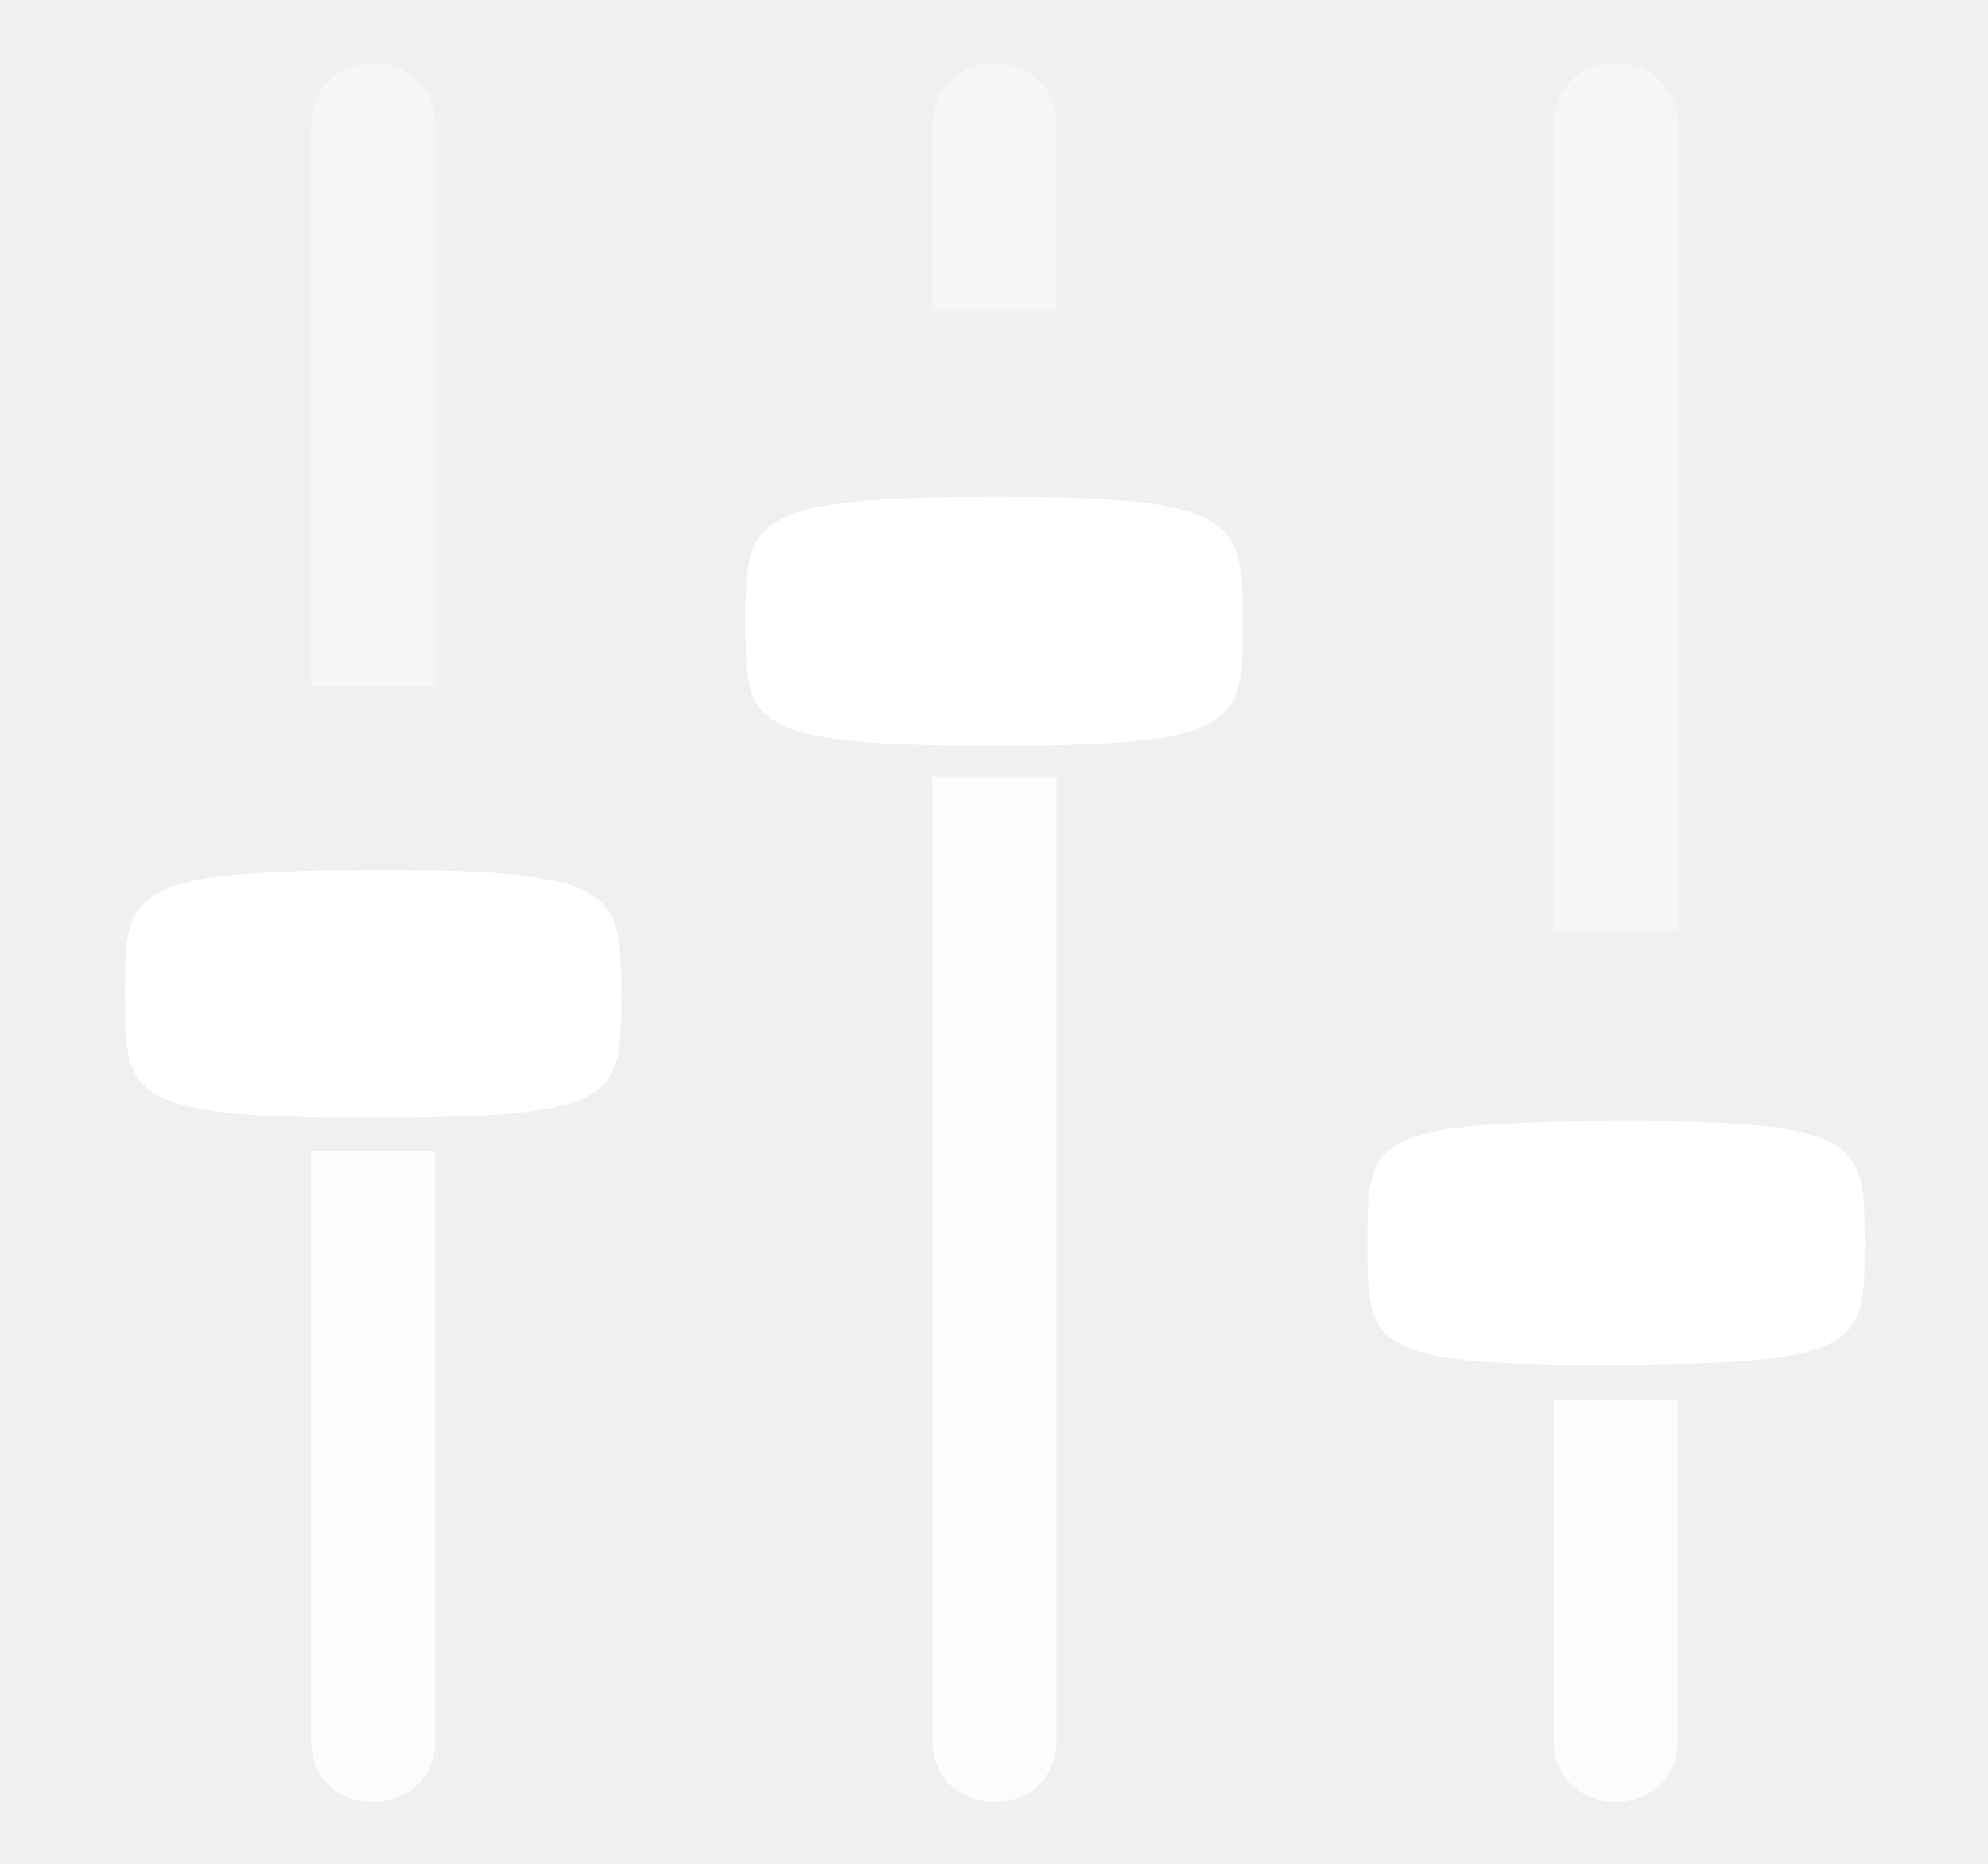
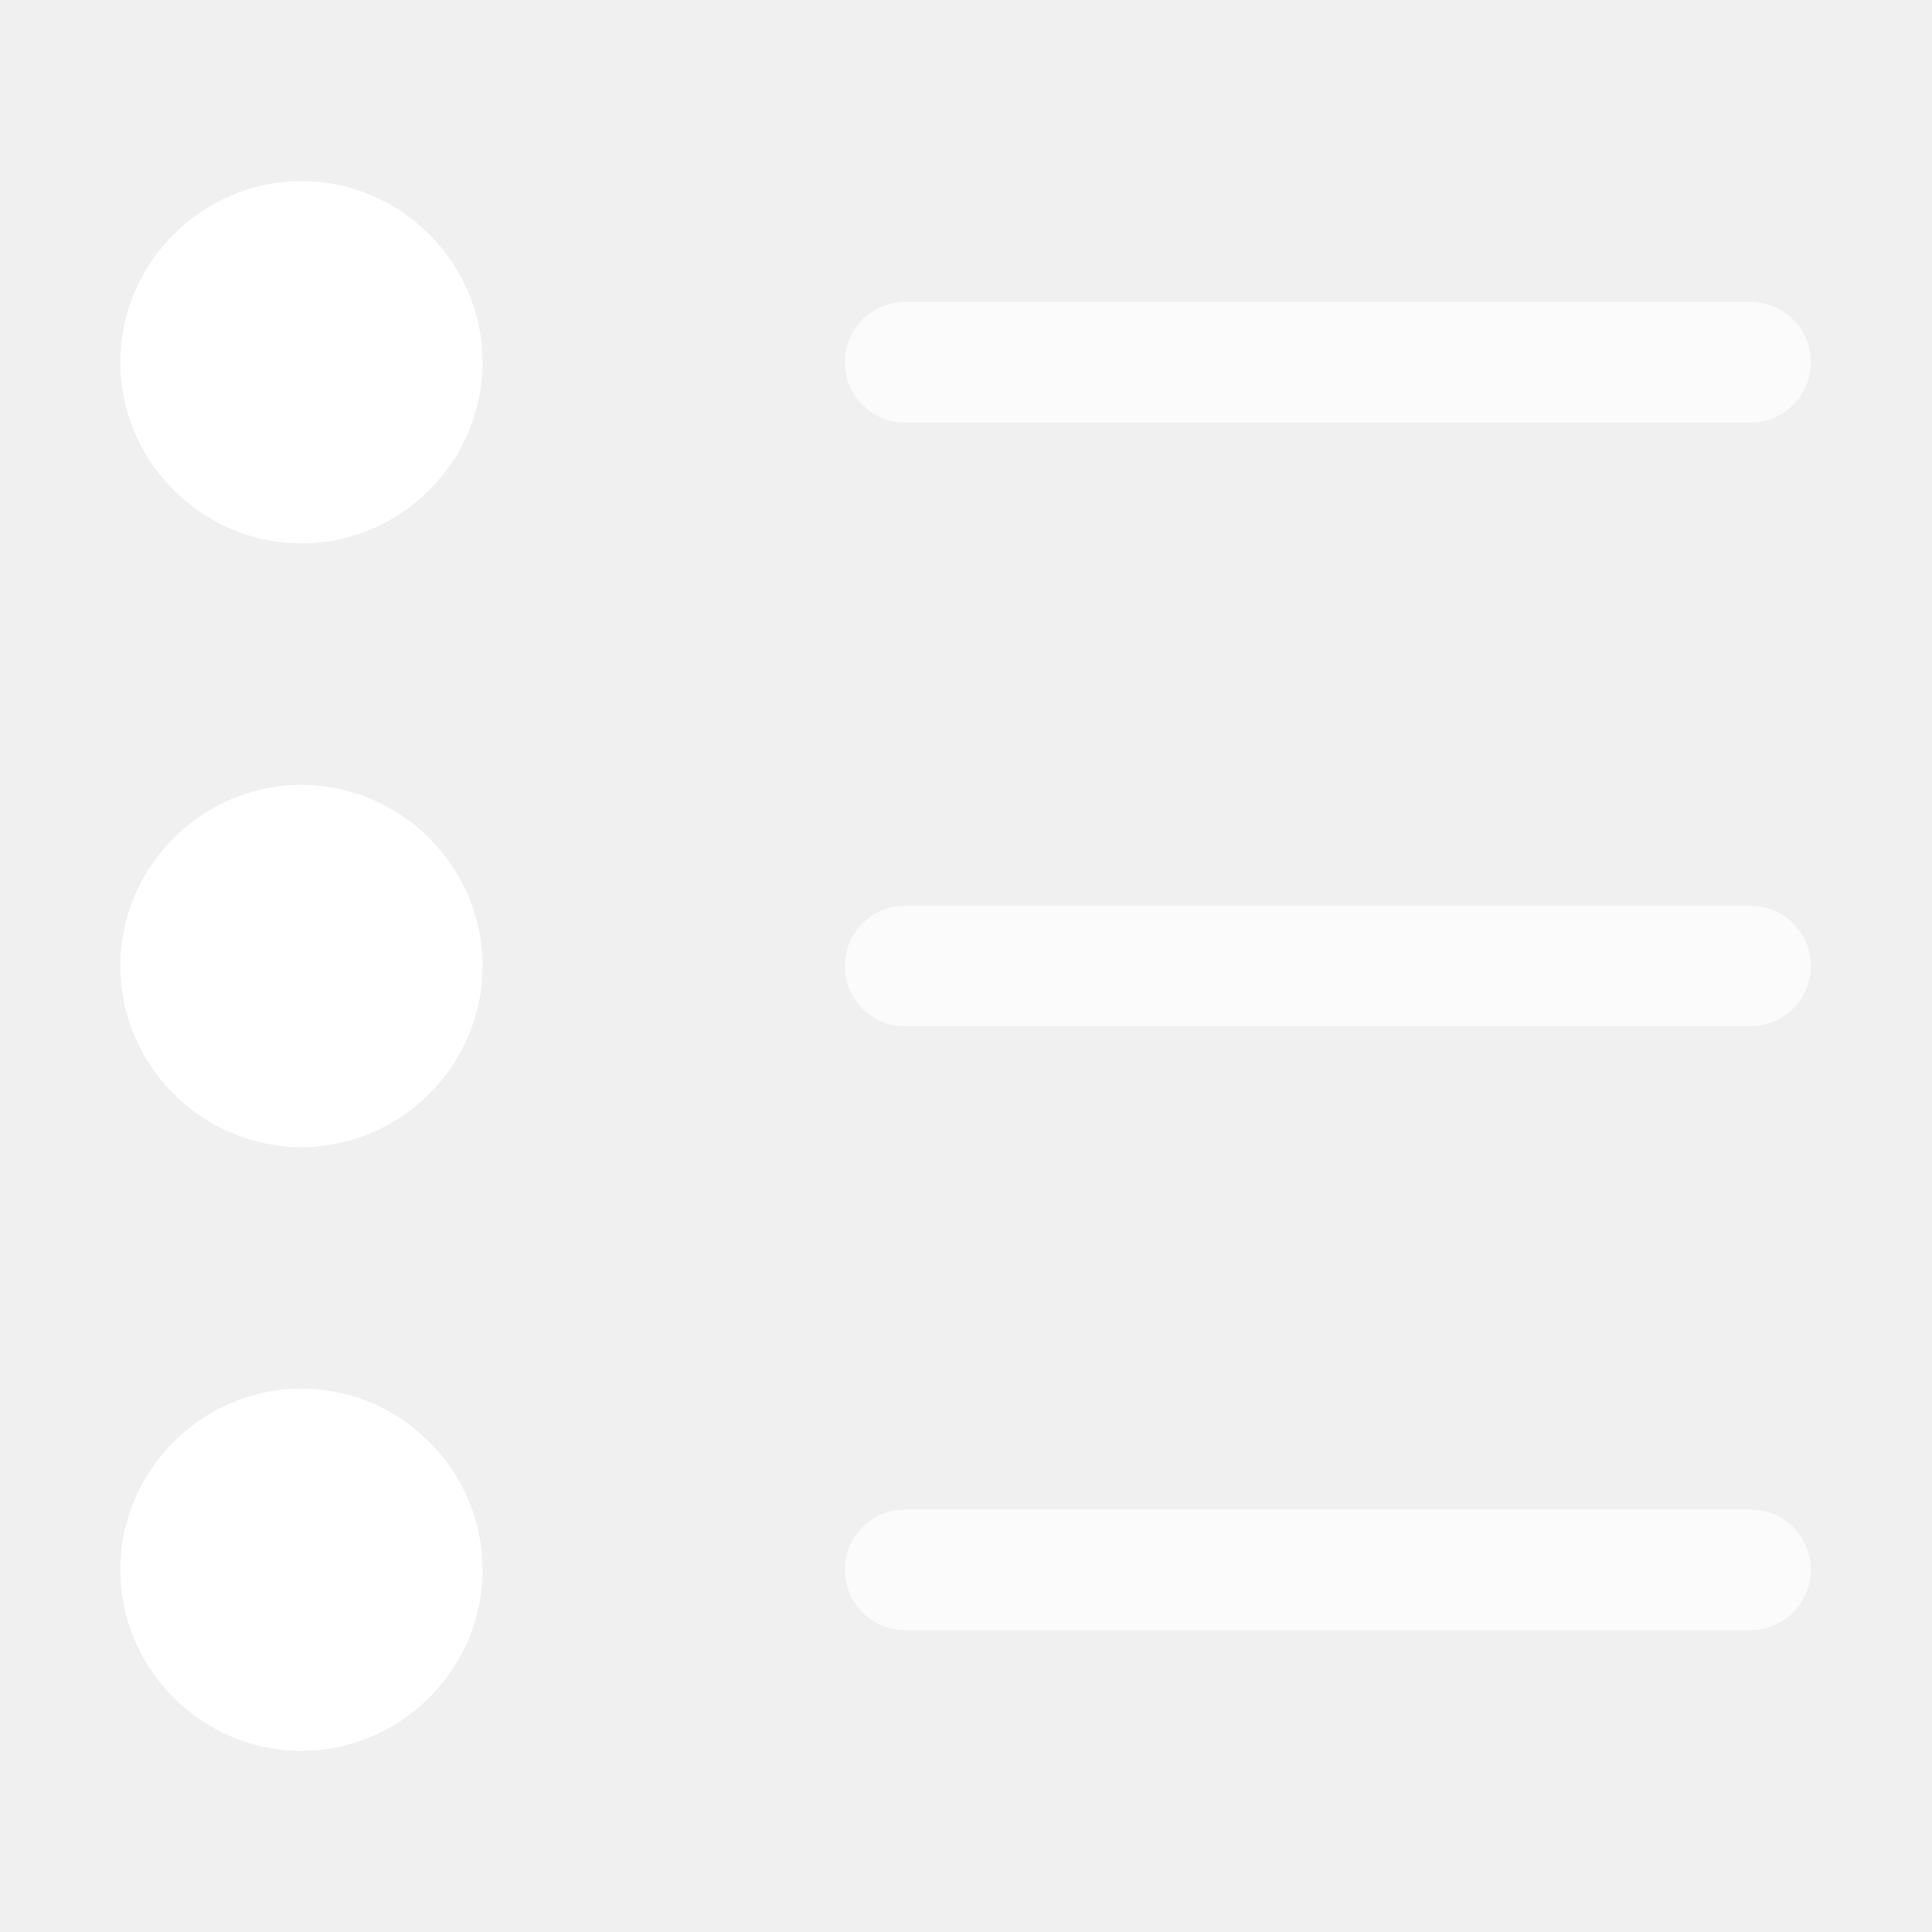
- <svg xmlns="http://www.w3.org/2000/svg" id="svg4" height="1500" viewBox="0 0 1600 1500" width="1600">
-   <g id="g1" fill="#fff" transform="matrix(0 100 -100 0 146650.33 28251.031)">
-     <g id="g4">
-       <path id="path2" d="m-272.5 1451.495c-.823 0-.995.011-.988 2.005.007 2.002.158 1.998.981 1.998s.991.01.981-1.998c-.01-1.98-.151-2.005-.974-2.005zm-5 5.007c-.823 0-1.014.014-1.012 1.998.001 2.002.19 2.002 1.012 2.002s.991 0 .991-2.002c.001-1.991-.169-1.998-.991-1.998zm3 5.002c-.823 0-1.016 0-1.009 1.997.007 1.994.176 1.997.999 1.997s.998 0 .996-1.998c-.002-1.994-.163-1.996-.986-1.996z" fill="#fff" />
-     </g>
-     <g fill="#fff">
-       <g id="g2">
-         <path id="path6" d="m-281.508 1458c-.657.01-.657.991 0 1h1.5v-1z" opacity=".4" />
-         <path id="path4" d="m-281.508 1453c-.657.01-.657.991 0 1h6.491v-1z" opacity=".4" />
-         <path id="path1" d="m-276.989 1463v1h-4.519c-.657-.01-.657-.991 0-1z" opacity=".4" />
-       </g>
-       <g id="g3">
-         <path id="path7" d="m-276.26 1458v1h7.76c.657-.01.657-.991 0-1z" opacity=".8" />
-         <path id="path5" d="m-271.242 1453v1h2.742c.657-.01.657-.991 0-1z" opacity=".8" />
-         <path id="path3" d="m-268.5 1463c.657.01.657.991 0 1h-4.746v-1z" opacity=".8" />
-       </g>
+ <svg xmlns="http://www.w3.org/2000/svg" height="1600" viewBox="0 0 1600 1600" width="1600">
+   <g fill="#fff">
+     <g enable-background="new" transform="matrix(100 0 0 100 36699.644 -147150.003)">
+       <path d="m-359.5 1474a.5.5 0 1 0 0 1h7a.5.5 0 1 0 0-1zm0 5a.5.5 0 1 0 0 1h7a.5.5 0 1 0 0-1zm0 5a.5.5 0 1 0 0 1h7a.5.5 0 1 0 0-1z" opacity=".7" />
+       <path d="m-364.5 1473c-.823 0-1.5.677-1.5 1.5s.677 1.5 1.5 1.5 1.5-.677 1.5-1.5-.677-1.5-1.5-1.5zm0 5c-.823 0-1.5.677-1.5 1.5s.677 1.5 1.5 1.5 1.5-.677 1.5-1.5-.677-1.5-1.5-1.5zm0 5c-.823 0-1.5.677-1.5 1.5s.677 1.5 1.5 1.5 1.5-.677 1.5-1.5-.677-1.5-1.5-1.5z" />
    </g>
  </g>
</svg>
